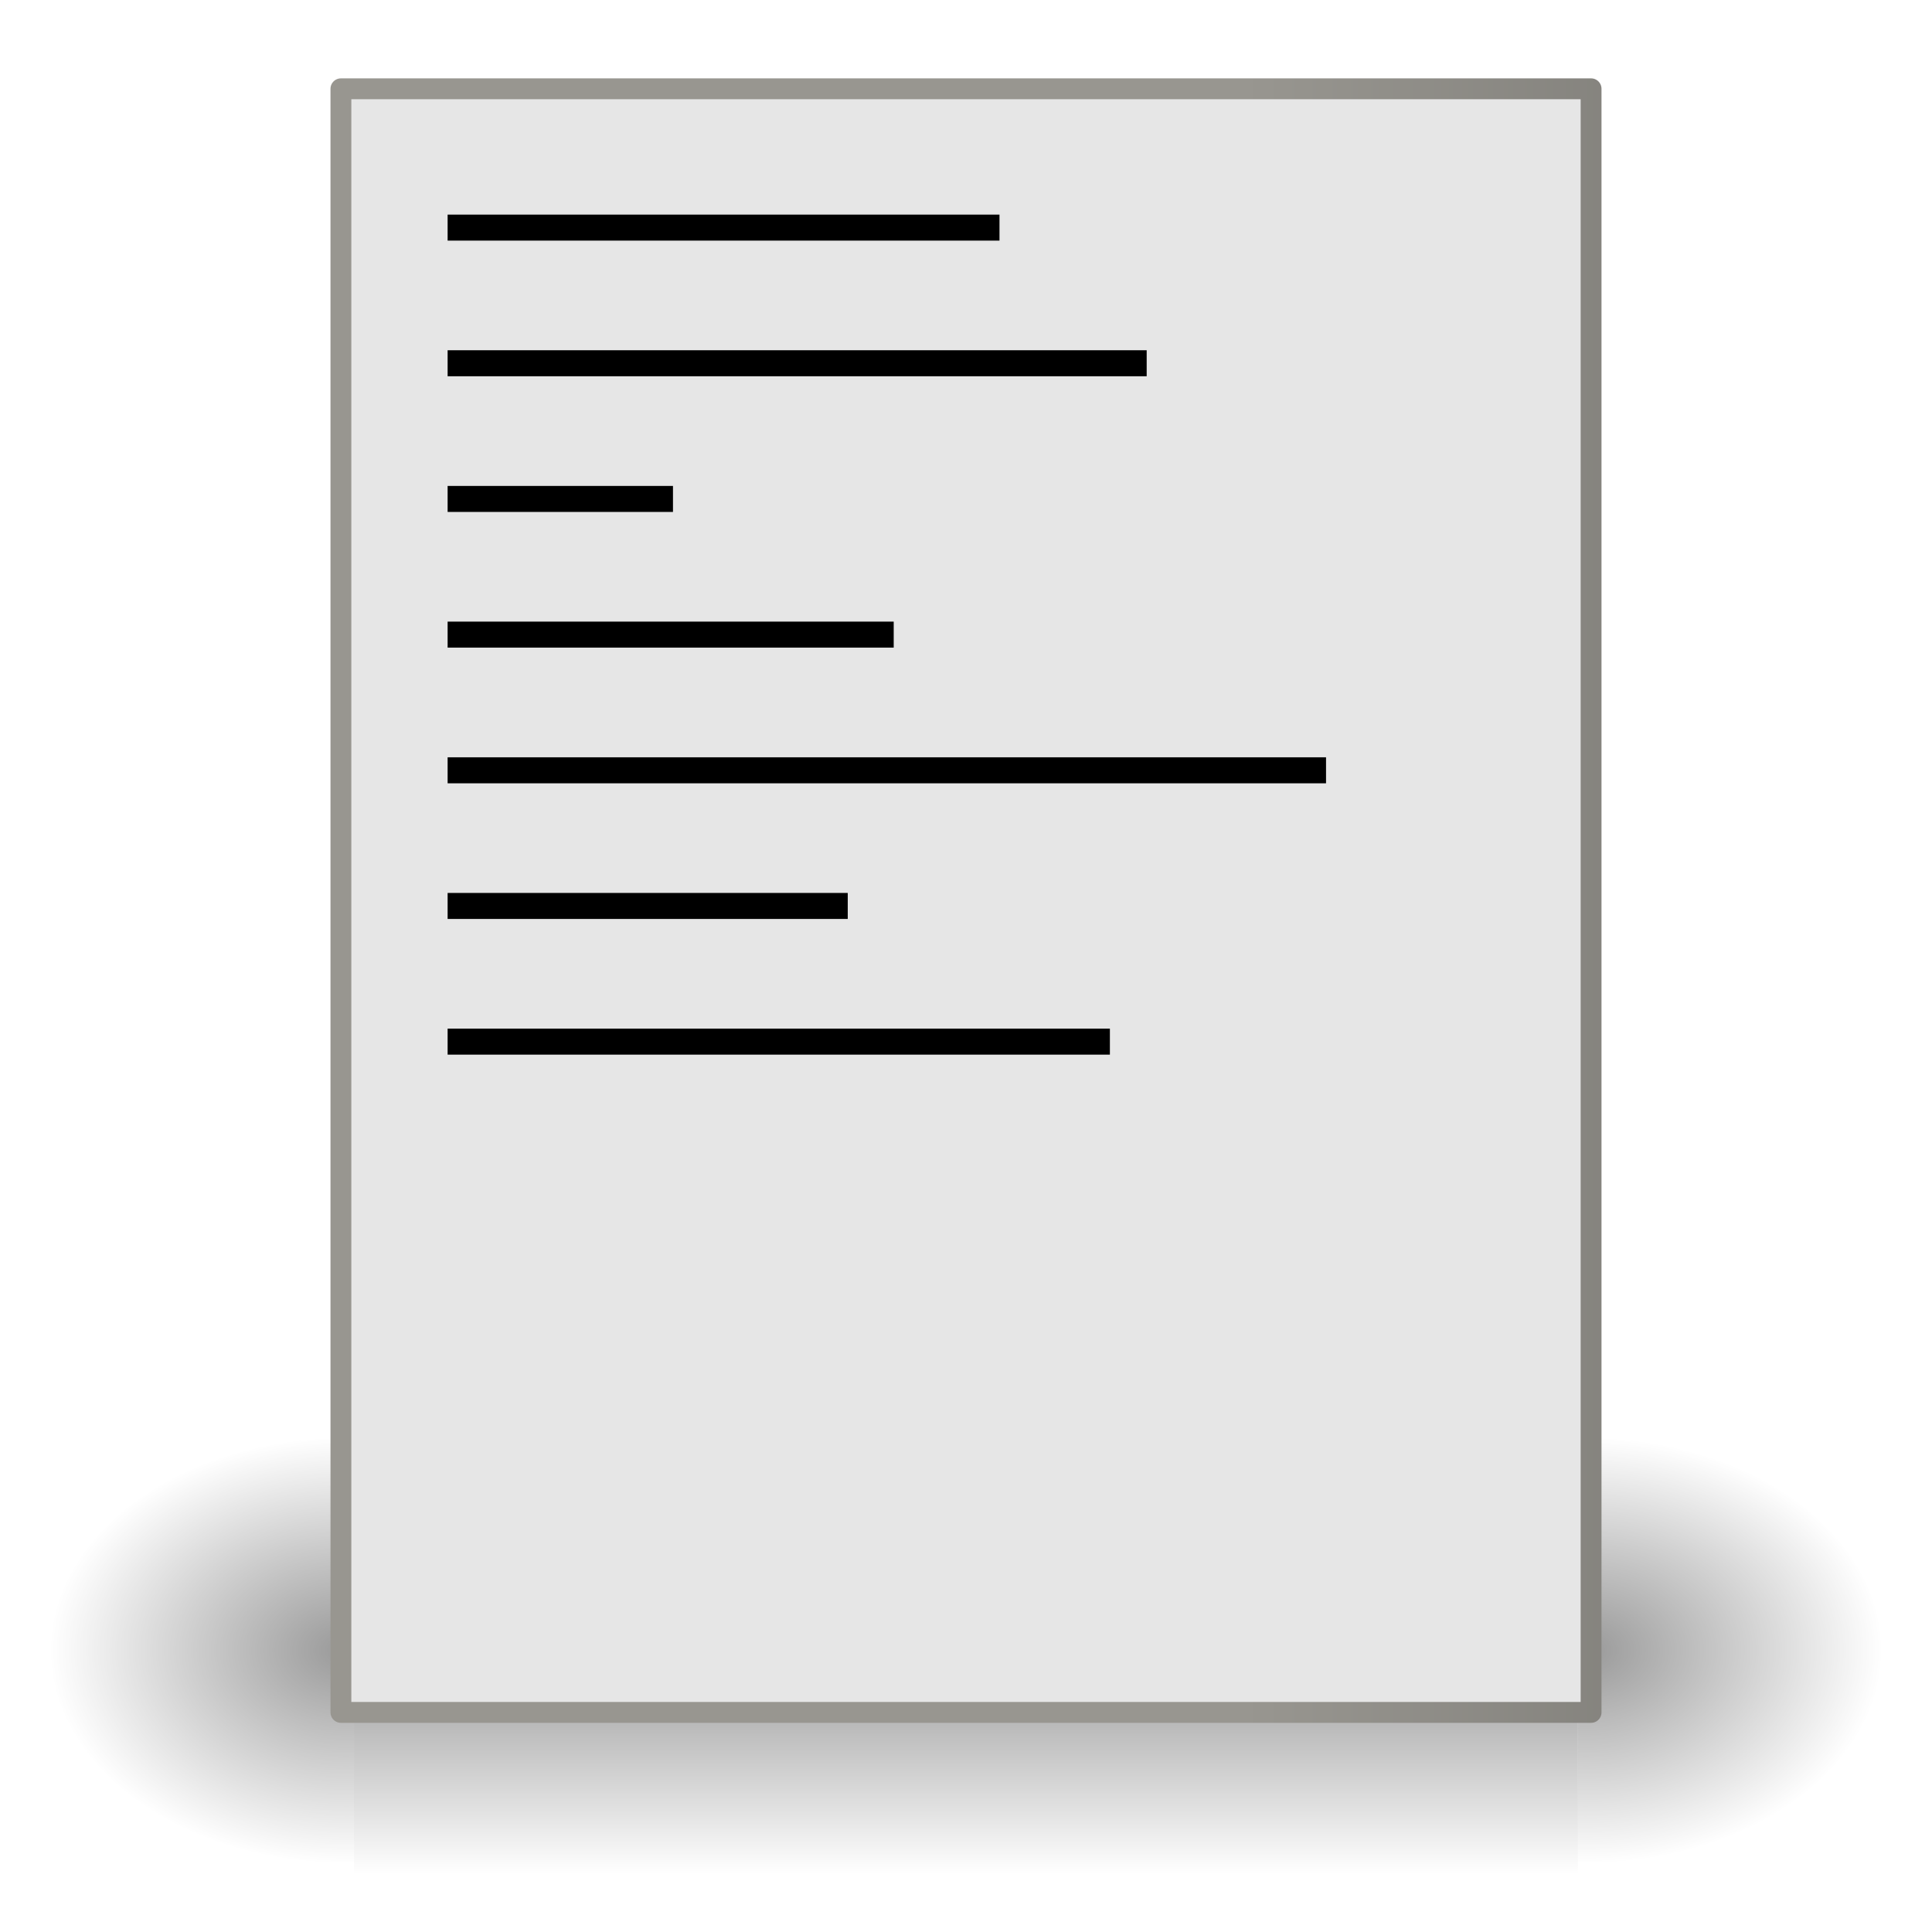
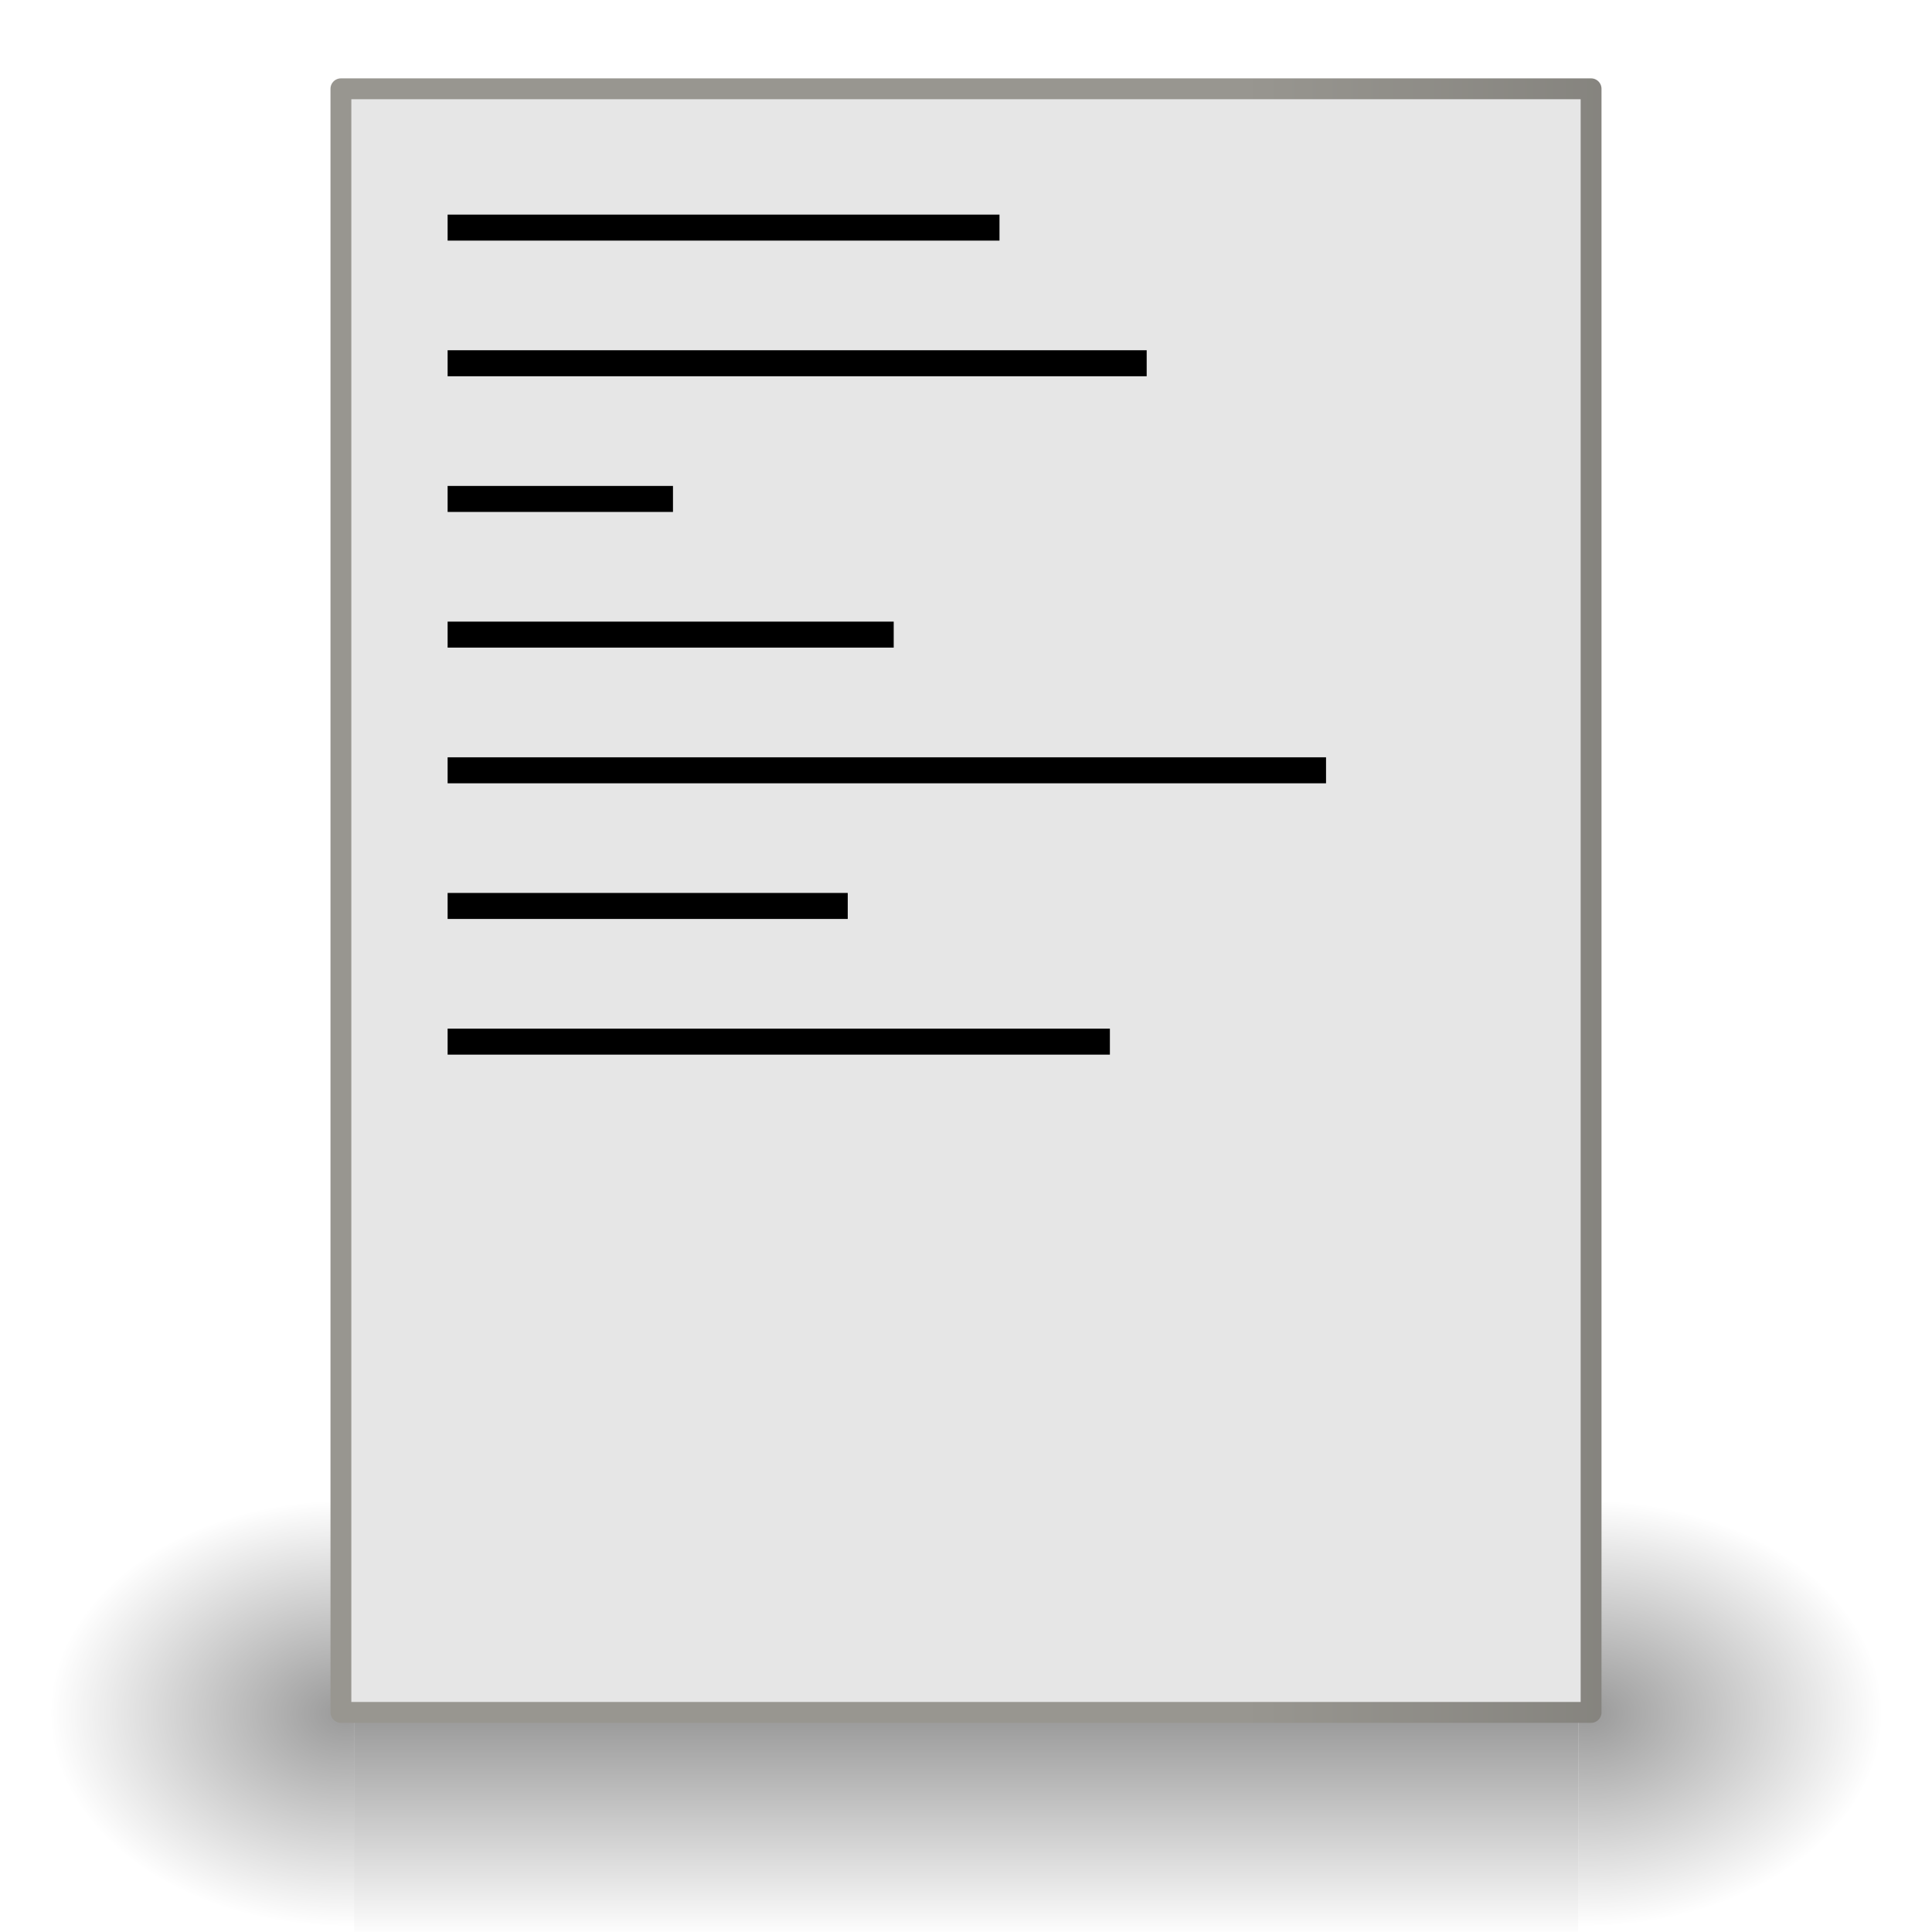
- <svg xmlns="http://www.w3.org/2000/svg" xmlns:xlink="http://www.w3.org/1999/xlink" id="svg5816" viewBox="0 0 48 48" version="1.1">
+ <svg xmlns="http://www.w3.org/2000/svg" xmlns:xlink="http://www.w3.org/1999/xlink" id="svg5816" viewBox="0 0 48 48" version="1.1" width="51.2" height="51.2">
  <defs id="defs3">
-     <radialGradient id="radialGradient6719" xlink:href="#linearGradient5060" gradientUnits="userSpaceOnUse" cy="486.65" cx="605.71" gradientTransform="matrix(-2.7744,0,0,1.9697,112.76,-872.89)" r="117.14" />
-     <linearGradient id="linearGradient5060">
-       <stop id="stop5062" style="stop-color:black" offset="0" />
-       <stop id="stop5064" style="stop-color:black;stop-opacity:0" offset="1" />
+     <linearGradient id="linearGradient2152">
+       <stop id="stop2154" style="stop-color:#9aa29a" offset="0" />
+       <stop id="stop2156" style="stop-color:#b5beb5" offset="1" />
    </linearGradient>
-     <radialGradient id="radialGradient6717" xlink:href="#linearGradient5060" gradientUnits="userSpaceOnUse" cy="486.65" cx="605.71" gradientTransform="matrix(2.7744,0,0,1.9697,-1891.6,-872.89)" r="117.14" />
+     <linearGradient id="linearGradient27488" y2="15.257" gradientUnits="userSpaceOnUse" y1="15.257" gradientTransform="matrix(1.3435,0,0,1.4179,2.8795,0.3146)" x2="30.6" x1="2.062">
+       <stop id="stop2138" style="stop-color:#989690" offset="0" />
+       <stop id="stop2140" style="stop-color:#656460" offset="1" />
+     </linearGradient>
+     <linearGradient xlink:href="#linearGradient27488" id="linearGradient8193" gradientUnits="userSpaceOnUse" gradientTransform="matrix(0.8693657,0,0,0.8027429,29.20985,80.26044)" x1="2.062" y1="15.257" x2="30.6" y2="15.257" />
+     <linearGradient xlink:href="#linearGradient6715" id="linearGradient5048" gradientUnits="userSpaceOnUse" gradientTransform="matrix(2.7744,0,0,1.9697,-1892.2,-872.89)" x1="302.86" y1="366.65" x2="302.86" y2="609.51" />
    <linearGradient id="linearGradient6715" y2="609.51" gradientUnits="userSpaceOnUse" x2="302.86" gradientTransform="matrix(2.7744,0,0,1.9697,-1892.2,-872.89)" y1="366.65" x1="302.86">
      <stop id="stop5050" style="stop-color:black;stop-opacity:0" offset="0" />
      <stop id="stop5056" style="stop-color:black" offset=".5" />
      <stop id="stop5052" style="stop-color:black;stop-opacity:0" offset="1" />
    </linearGradient>
-     <linearGradient id="linearGradient2152">
-       <stop id="stop2154" style="stop-color:#9aa29a" offset="0" />
-       <stop id="stop2156" style="stop-color:#b5beb5" offset="1" />
+     <radialGradient id="radialGradient6717-3" xlink:href="#linearGradient5060" gradientUnits="userSpaceOnUse" cy="486.65" cx="605.71" gradientTransform="matrix(2.7744,0,0,1.9697,-1891.6,-872.89)" r="117.14" />
+     <linearGradient id="linearGradient5060">
+       <stop id="stop5062" style="stop-color:black" offset="0" />
+       <stop id="stop5064" style="stop-color:black;stop-opacity:0" offset="1" />
    </linearGradient>
-     <linearGradient id="linearGradient27488" y2="15.257" gradientUnits="userSpaceOnUse" y1="15.257" gradientTransform="matrix(1.3435 0 0 1.4179 2.8795 .3146)" x2="30.6" x1="2.062">
-       <stop id="stop2138" style="stop-color:#989690" offset="0" />
-       <stop id="stop2140" style="stop-color:#656460" offset="1" />
-     </linearGradient>
-     <linearGradient xlink:href="#linearGradient27488" id="linearGradient8193" gradientUnits="userSpaceOnUse" gradientTransform="matrix(0.8693657,0,0,0.8027429,29.20985,80.26044)" x1="2.062" y1="15.257" x2="30.6" y2="15.257" />
+     <radialGradient id="radialGradient6719-6" xlink:href="#linearGradient5060" gradientUnits="userSpaceOnUse" cy="486.65" cx="605.71" gradientTransform="matrix(-2.7744,0,0,1.9697,112.76,-872.89)" r="117.14" />
  </defs>
  <g id="layer1">
-     <g id="g6707" transform="matrix(0.0227,0,0,0.022979,44.19074,39.034)">
-       <rect id="rect6709" style="color:#000000;opacity:0.402;fill:url(#linearGradient6715)" height="478.36" width="1339.6" y="-150.7" x="-1559.3" />
-       <path id="path6711" style="color:#000000;opacity:0.402;fill:url(#radialGradient6717)" d="m -219.62,-150.68 0,478.33 c 142.88,0.9 345.4,-107.17 345.4,-239.2 0,-132.02 -159.44,-239.13 -345.4,-239.13 z" />
-       <path id="path6713" style="color:#000000;opacity:0.402;fill:url(#radialGradient6719)" d="m -1559.3,-150.68 0,478.33 c -142.8,0.9 -345.4,-107.17 -345.4,-239.2 0,-132.02 159.5,-239.13 345.4,-239.13 z" />
+     <g id="g6707-2" transform="matrix(0.0227,0,0,0.022979,44.19676,40.59967)">
+       <rect id="rect6709-6" style="color:#000000;opacity:0.402;fill:url(#linearGradient5048)" height="478.36" width="1339.6" y="-150.7" x="-1559.3" />
+       <path id="path6711-1" style="color:#000000;opacity:0.402;fill:url(#radialGradient6717-3)" d="m -219.62,-150.68 v 478.33 c 142.88,0.9 345.4,-107.17 345.4,-239.2 0,-132.02 -159.44,-239.13 -345.4,-239.13 z" />
+       <path id="path6713-8" style="color:#000000;opacity:0.402;fill:url(#radialGradient6719-6)" d="m -1559.3,-150.68 v 478.33 c -142.8,0.9 -345.4,-107.17 -345.4,-239.2 0,-132.02 159.5,-239.13 345.4,-239.13 z" />
    </g>
    <g id="g8222" transform="translate(-0.1111002,-106.75)">
      <rect y="108.956" x="8.581" height="40.338" width="31.06" id="rect8133" style="color:#000000;clip-rule:nonzero;display:inline;overflow:visible;visibility:visible;opacity:1;isolation:auto;mix-blend-mode:normal;color-interpolation:sRGB;color-interpolation-filters:linearRGB;solid-color:#000000;solid-opacity:1;fill:#e6e6e6;fill-opacity:1;fill-rule:evenodd;stroke:url(#linearGradient8193);stroke-width:0.518;stroke-linecap:butt;stroke-linejoin:round;stroke-miterlimit:4;stroke-dasharray:none;stroke-dashoffset:0;stroke-opacity:1;marker:none;color-rendering:auto;image-rendering:auto;shape-rendering:auto;text-rendering:auto;enable-background:accumulate" />
-       <path id="path8167" d="m 11.232,112.405 13.711,0" style="fill:none;fill-rule:evenodd;stroke:#000000;stroke-width:0.646px;stroke-linecap:butt;stroke-linejoin:miter;stroke-opacity:1" />
-       <path id="path8169" d="m 11.232,115.775 17.368,0" style="fill:none;fill-rule:evenodd;stroke:#000000;stroke-width:0.646px;stroke-linecap:butt;stroke-linejoin:miter;stroke-opacity:1" />
-       <path id="path8171" d="m 11.232,119.146 5.599,0" style="fill:none;fill-rule:evenodd;stroke:#000000;stroke-width:0.646px;stroke-linecap:butt;stroke-linejoin:miter;stroke-opacity:1" />
-       <path id="path8173" d="m 11.232,122.517 11.083,0" style="fill:none;fill-rule:evenodd;stroke:#000000;stroke-width:0.646px;stroke-linecap:butt;stroke-linejoin:miter;stroke-opacity:1" />
-       <path id="path8175" d="m 11.232,125.888 21.824,0" style="fill:none;fill-rule:evenodd;stroke:#000000;stroke-width:0.646px;stroke-linecap:butt;stroke-linejoin:miter;stroke-opacity:1" />
-       <path id="path8177" d="m 11.232,129.258 9.941,0" style="fill:none;fill-rule:evenodd;stroke:#000000;stroke-width:0.646px;stroke-linecap:butt;stroke-linejoin:miter;stroke-opacity:1" />
-       <path id="path8179" d="m 11.232,132.629 16.454,0" style="fill:none;fill-rule:evenodd;stroke:#000000;stroke-width:0.646px;stroke-linecap:butt;stroke-linejoin:miter;stroke-opacity:1" />
+       <path id="path8167" d="m 11.232,112.405 h 13.711" style="fill:none;fill-rule:evenodd;stroke:#000000;stroke-width:0.646px;stroke-linecap:butt;stroke-linejoin:miter;stroke-opacity:1" />
+       <path id="path8169" d="M 11.232,115.775 H 28.6" style="fill:none;fill-rule:evenodd;stroke:#000000;stroke-width:0.646px;stroke-linecap:butt;stroke-linejoin:miter;stroke-opacity:1" />
+       <path id="path8171" d="m 11.232,119.146 h 5.599" style="fill:none;fill-rule:evenodd;stroke:#000000;stroke-width:0.646px;stroke-linecap:butt;stroke-linejoin:miter;stroke-opacity:1" />
+       <path id="path8173" d="M 11.232,122.517 H 22.315" style="fill:none;fill-rule:evenodd;stroke:#000000;stroke-width:0.646px;stroke-linecap:butt;stroke-linejoin:miter;stroke-opacity:1" />
+       <path id="path8175" d="m 11.232,125.888 h 21.824" style="fill:none;fill-rule:evenodd;stroke:#000000;stroke-width:0.646px;stroke-linecap:butt;stroke-linejoin:miter;stroke-opacity:1" />
+       <path id="path8177" d="M 11.232,129.258 H 21.173" style="fill:none;fill-rule:evenodd;stroke:#000000;stroke-width:0.646px;stroke-linecap:butt;stroke-linejoin:miter;stroke-opacity:1" />
+       <path id="path8179" d="M 11.232,132.629 H 27.686" style="fill:none;fill-rule:evenodd;stroke:#000000;stroke-width:0.646px;stroke-linecap:butt;stroke-linejoin:miter;stroke-opacity:1" />
    </g>
  </g>
</svg>
